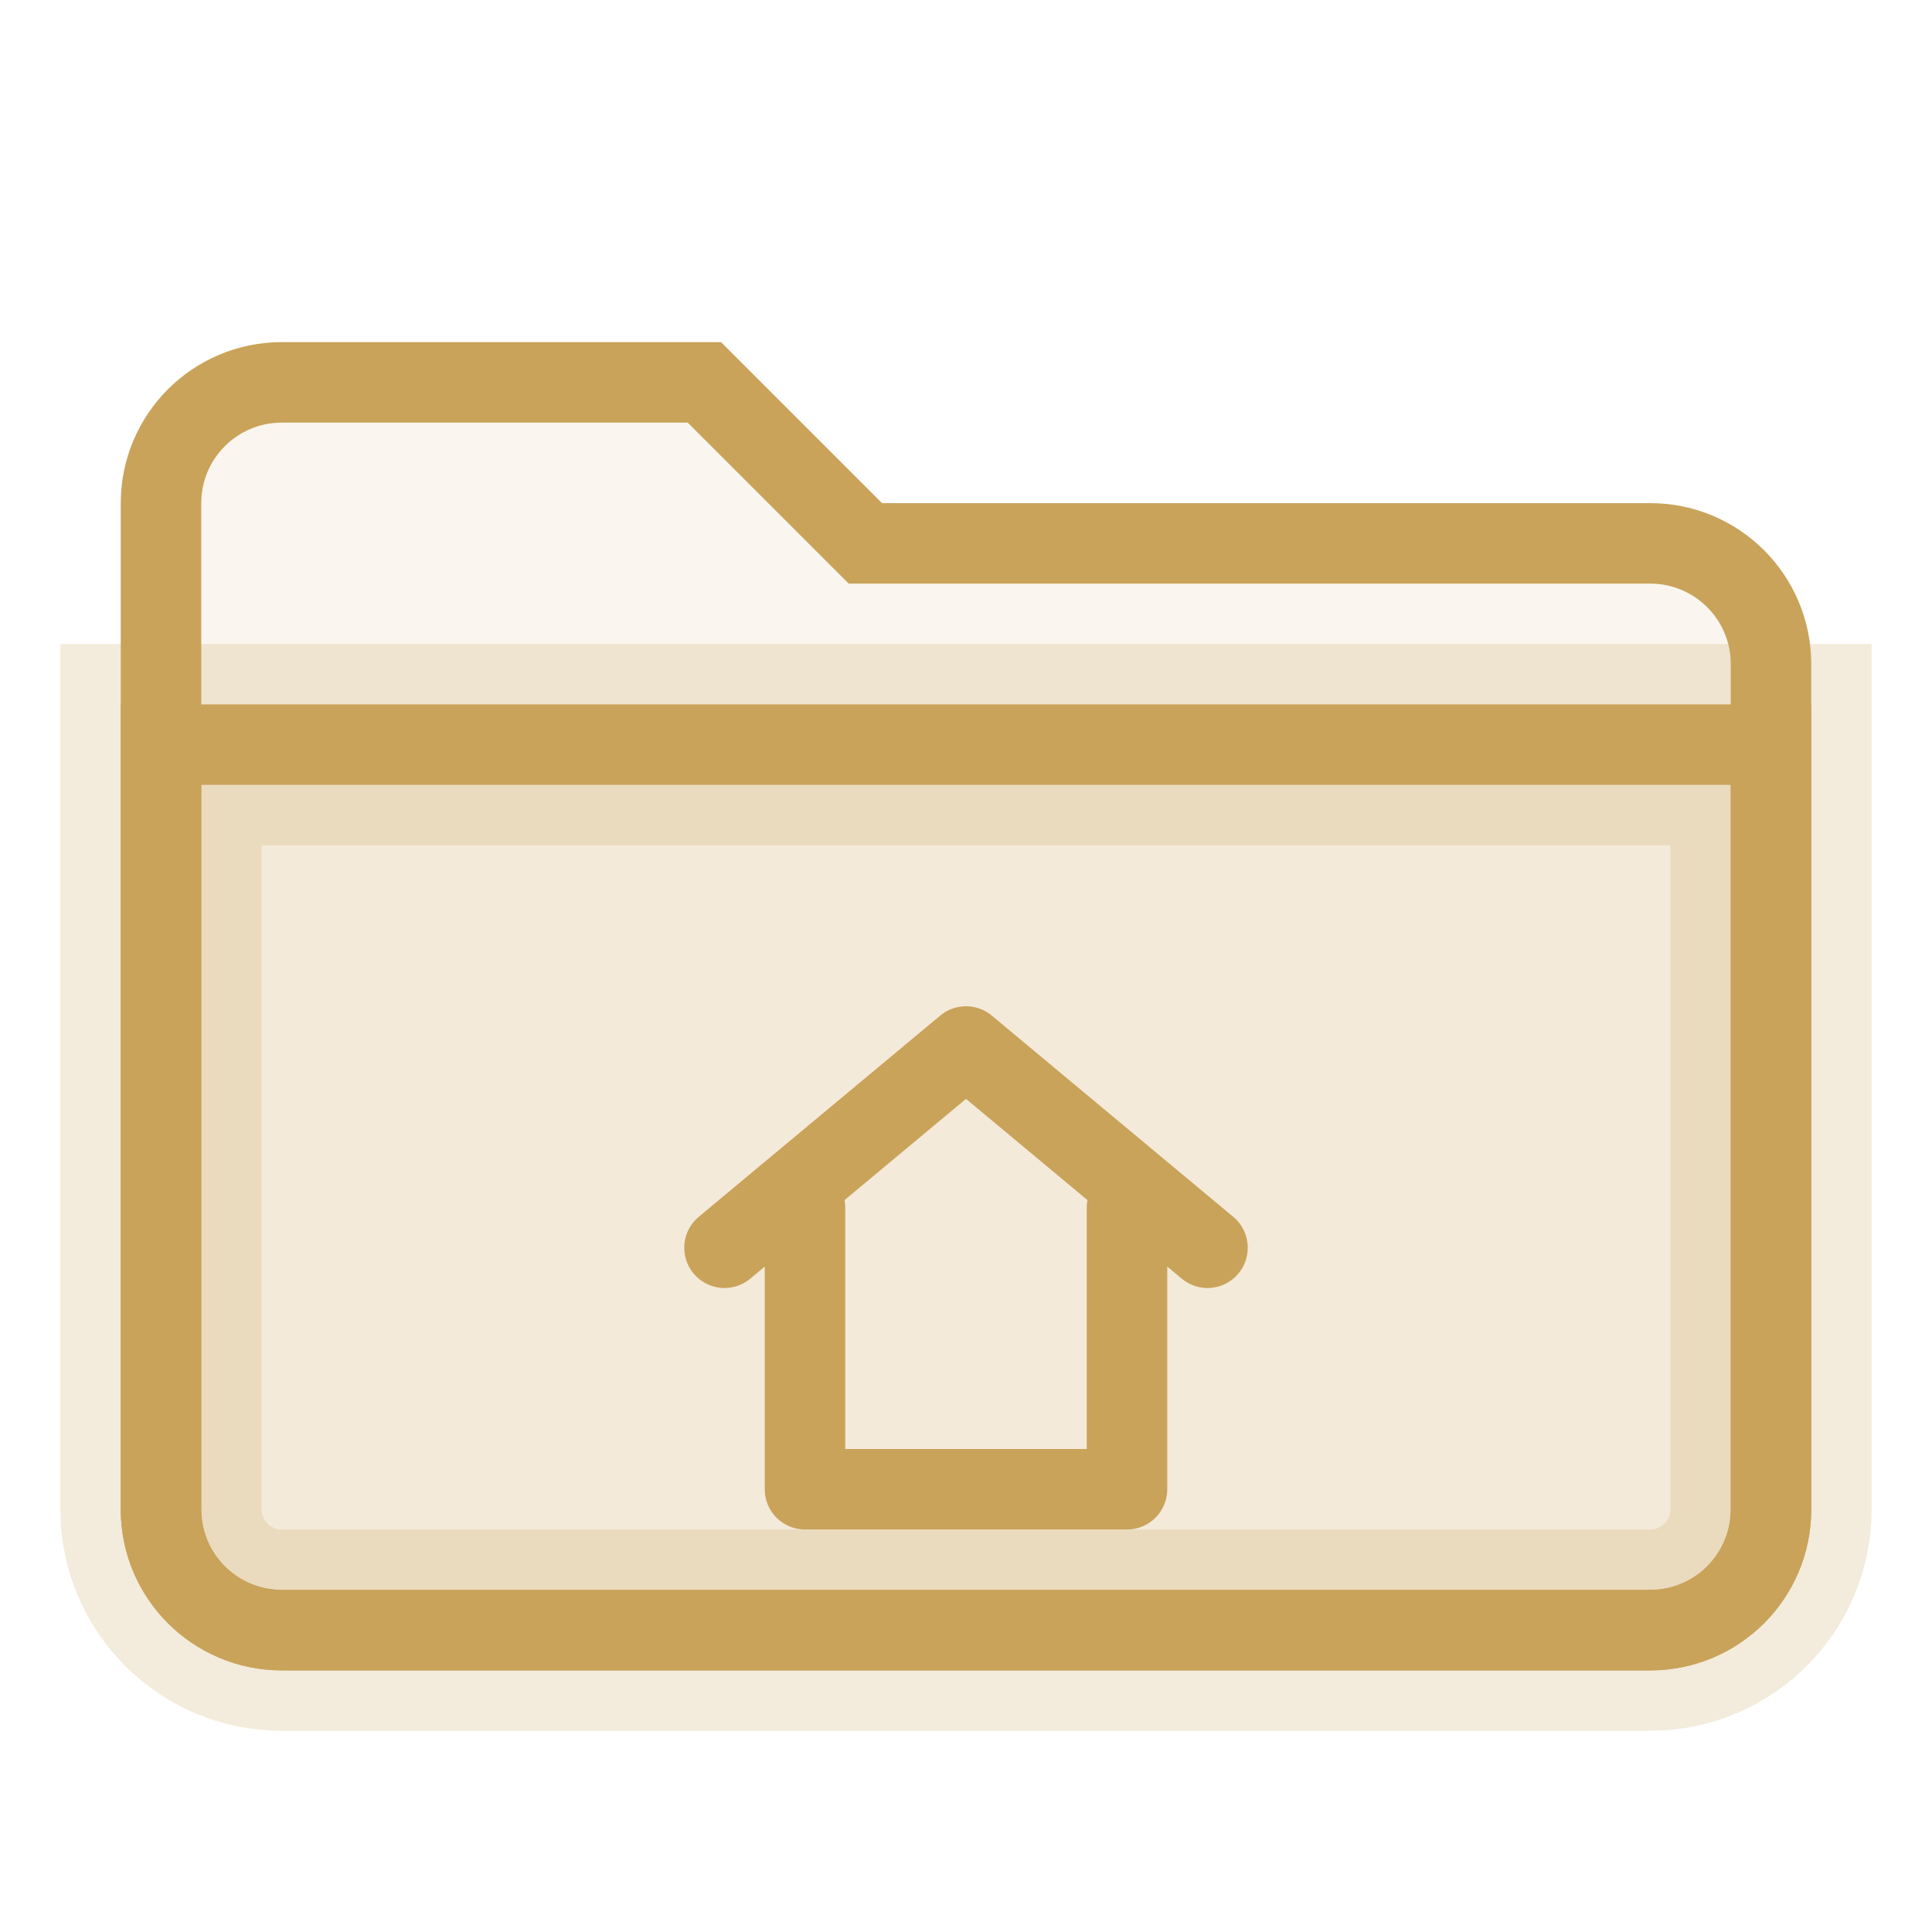
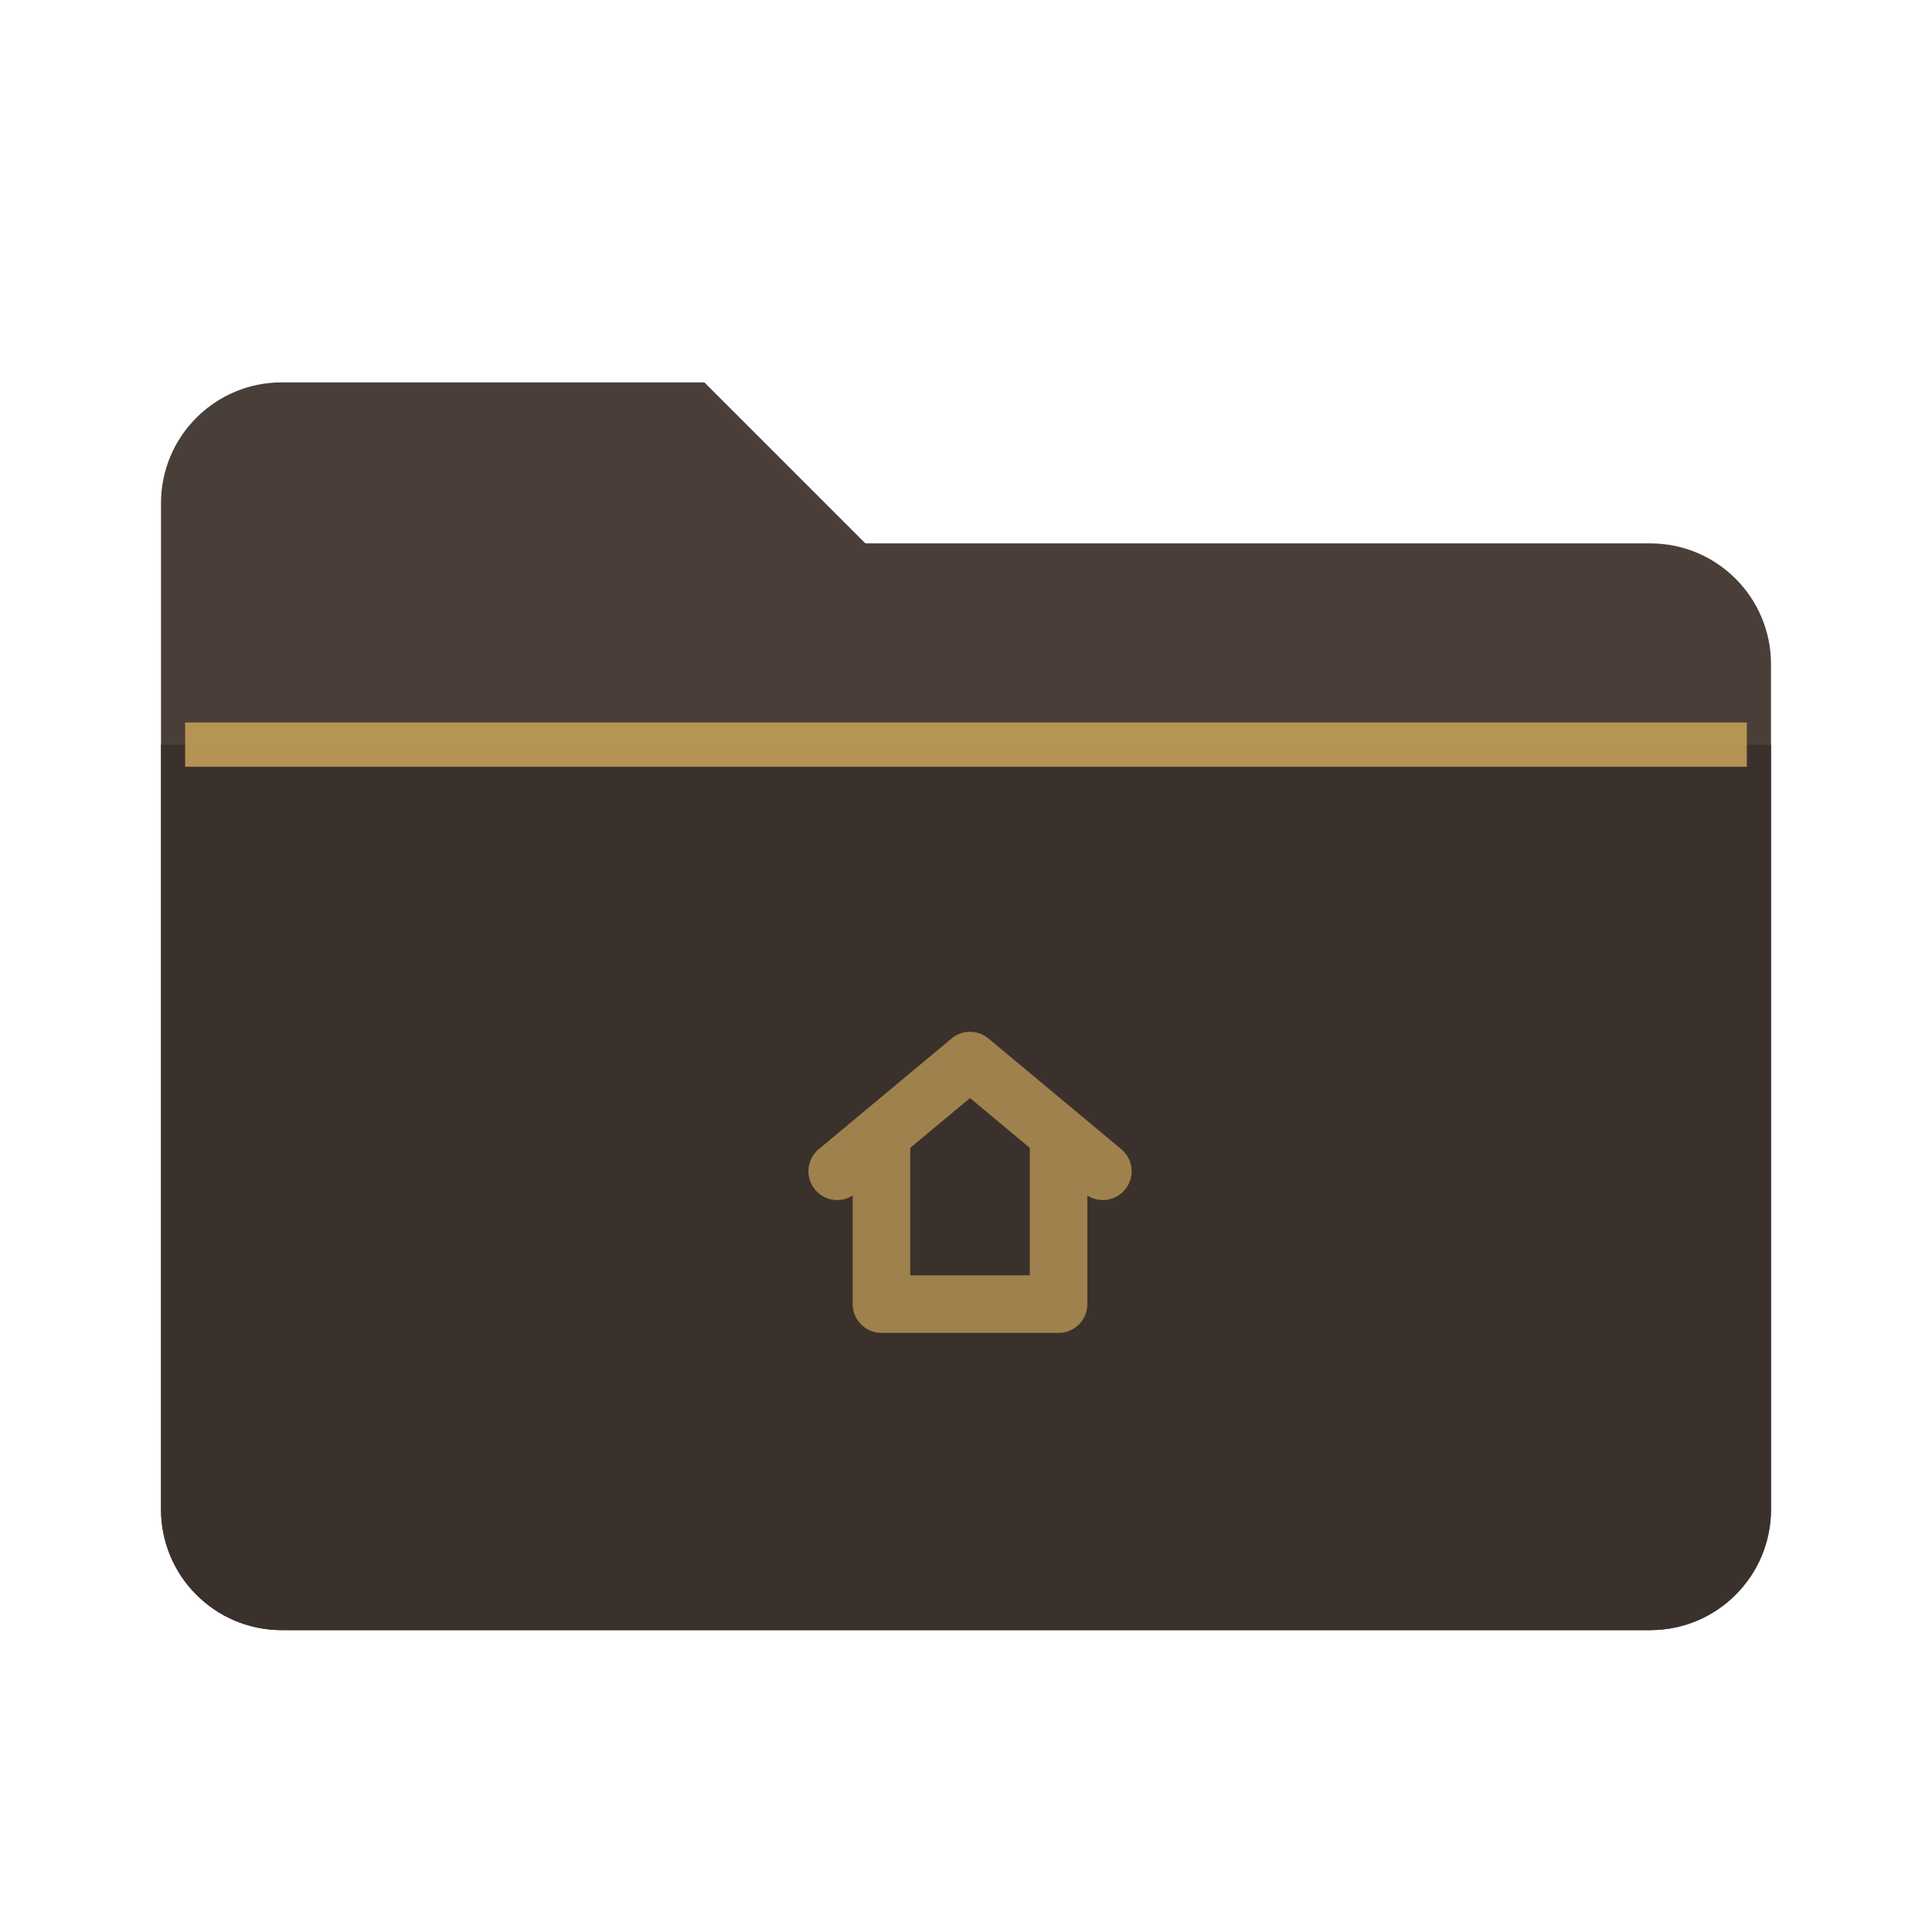
<svg xmlns="http://www.w3.org/2000/svg" width="48" height="48" viewBox="0 0 48 48">
-   <g opacity=".22">
-     <path d="M4 18.5h40v19a3 3 0 0 1-3 3H7a3 3 0 0 1-3-3z" fill="none" stroke="#c9a35a" stroke-width="5" />
-   </g>
-   <path d="M4 12.5a3 3 0 0 1 3-3h10.5l4 4H41a3 3 0 0 1 3 3v21a3 3 0 0 1-3 3H7a3 3 0 0 1-3-3z" fill="#c9a35a" fill-opacity=".10" stroke="#c9a35a" stroke-width="2" />
-   <path d="M4 18.5h40v19a3 3 0 0 1-3 3H7a3 3 0 0 1-3-3z" fill="#c9a35a" fill-opacity=".14" stroke="#c9a35a" stroke-width="2" />
-   <g transform="translate(12 19) scale(1)" fill="none" stroke="#c9a35a" stroke-width="2" stroke-linecap="round" stroke-linejoin="round">
+   <path d="M4 12.5a3 3 0 0 1 3-3h10.5l4 4H41a3 3 0 0 1 3 3v21a3 3 0 0 1-3 3H7a3 3 0 0 1-3-3z" fill="#4a3f38" />
+   <path d="M4 18.5h40v19a3 3 0 0 1-3 3H7a3 3 0 0 1-3-3z" fill="#3a312c" />
+   <path d="M4.6 18.5h38.8" stroke="#c9a35a" stroke-width="1.1" stroke-opacity=".85" />
+   <g transform="translate(17.5 22.5) scale(.55)" fill="none" stroke="#c9a35a" stroke-opacity="0.7" stroke-width="2.6" stroke-linecap="round" stroke-linejoin="round">
    <path d="M6 12l6-5 6 5M8 11v7h8v-7" />
  </g>
</svg>
